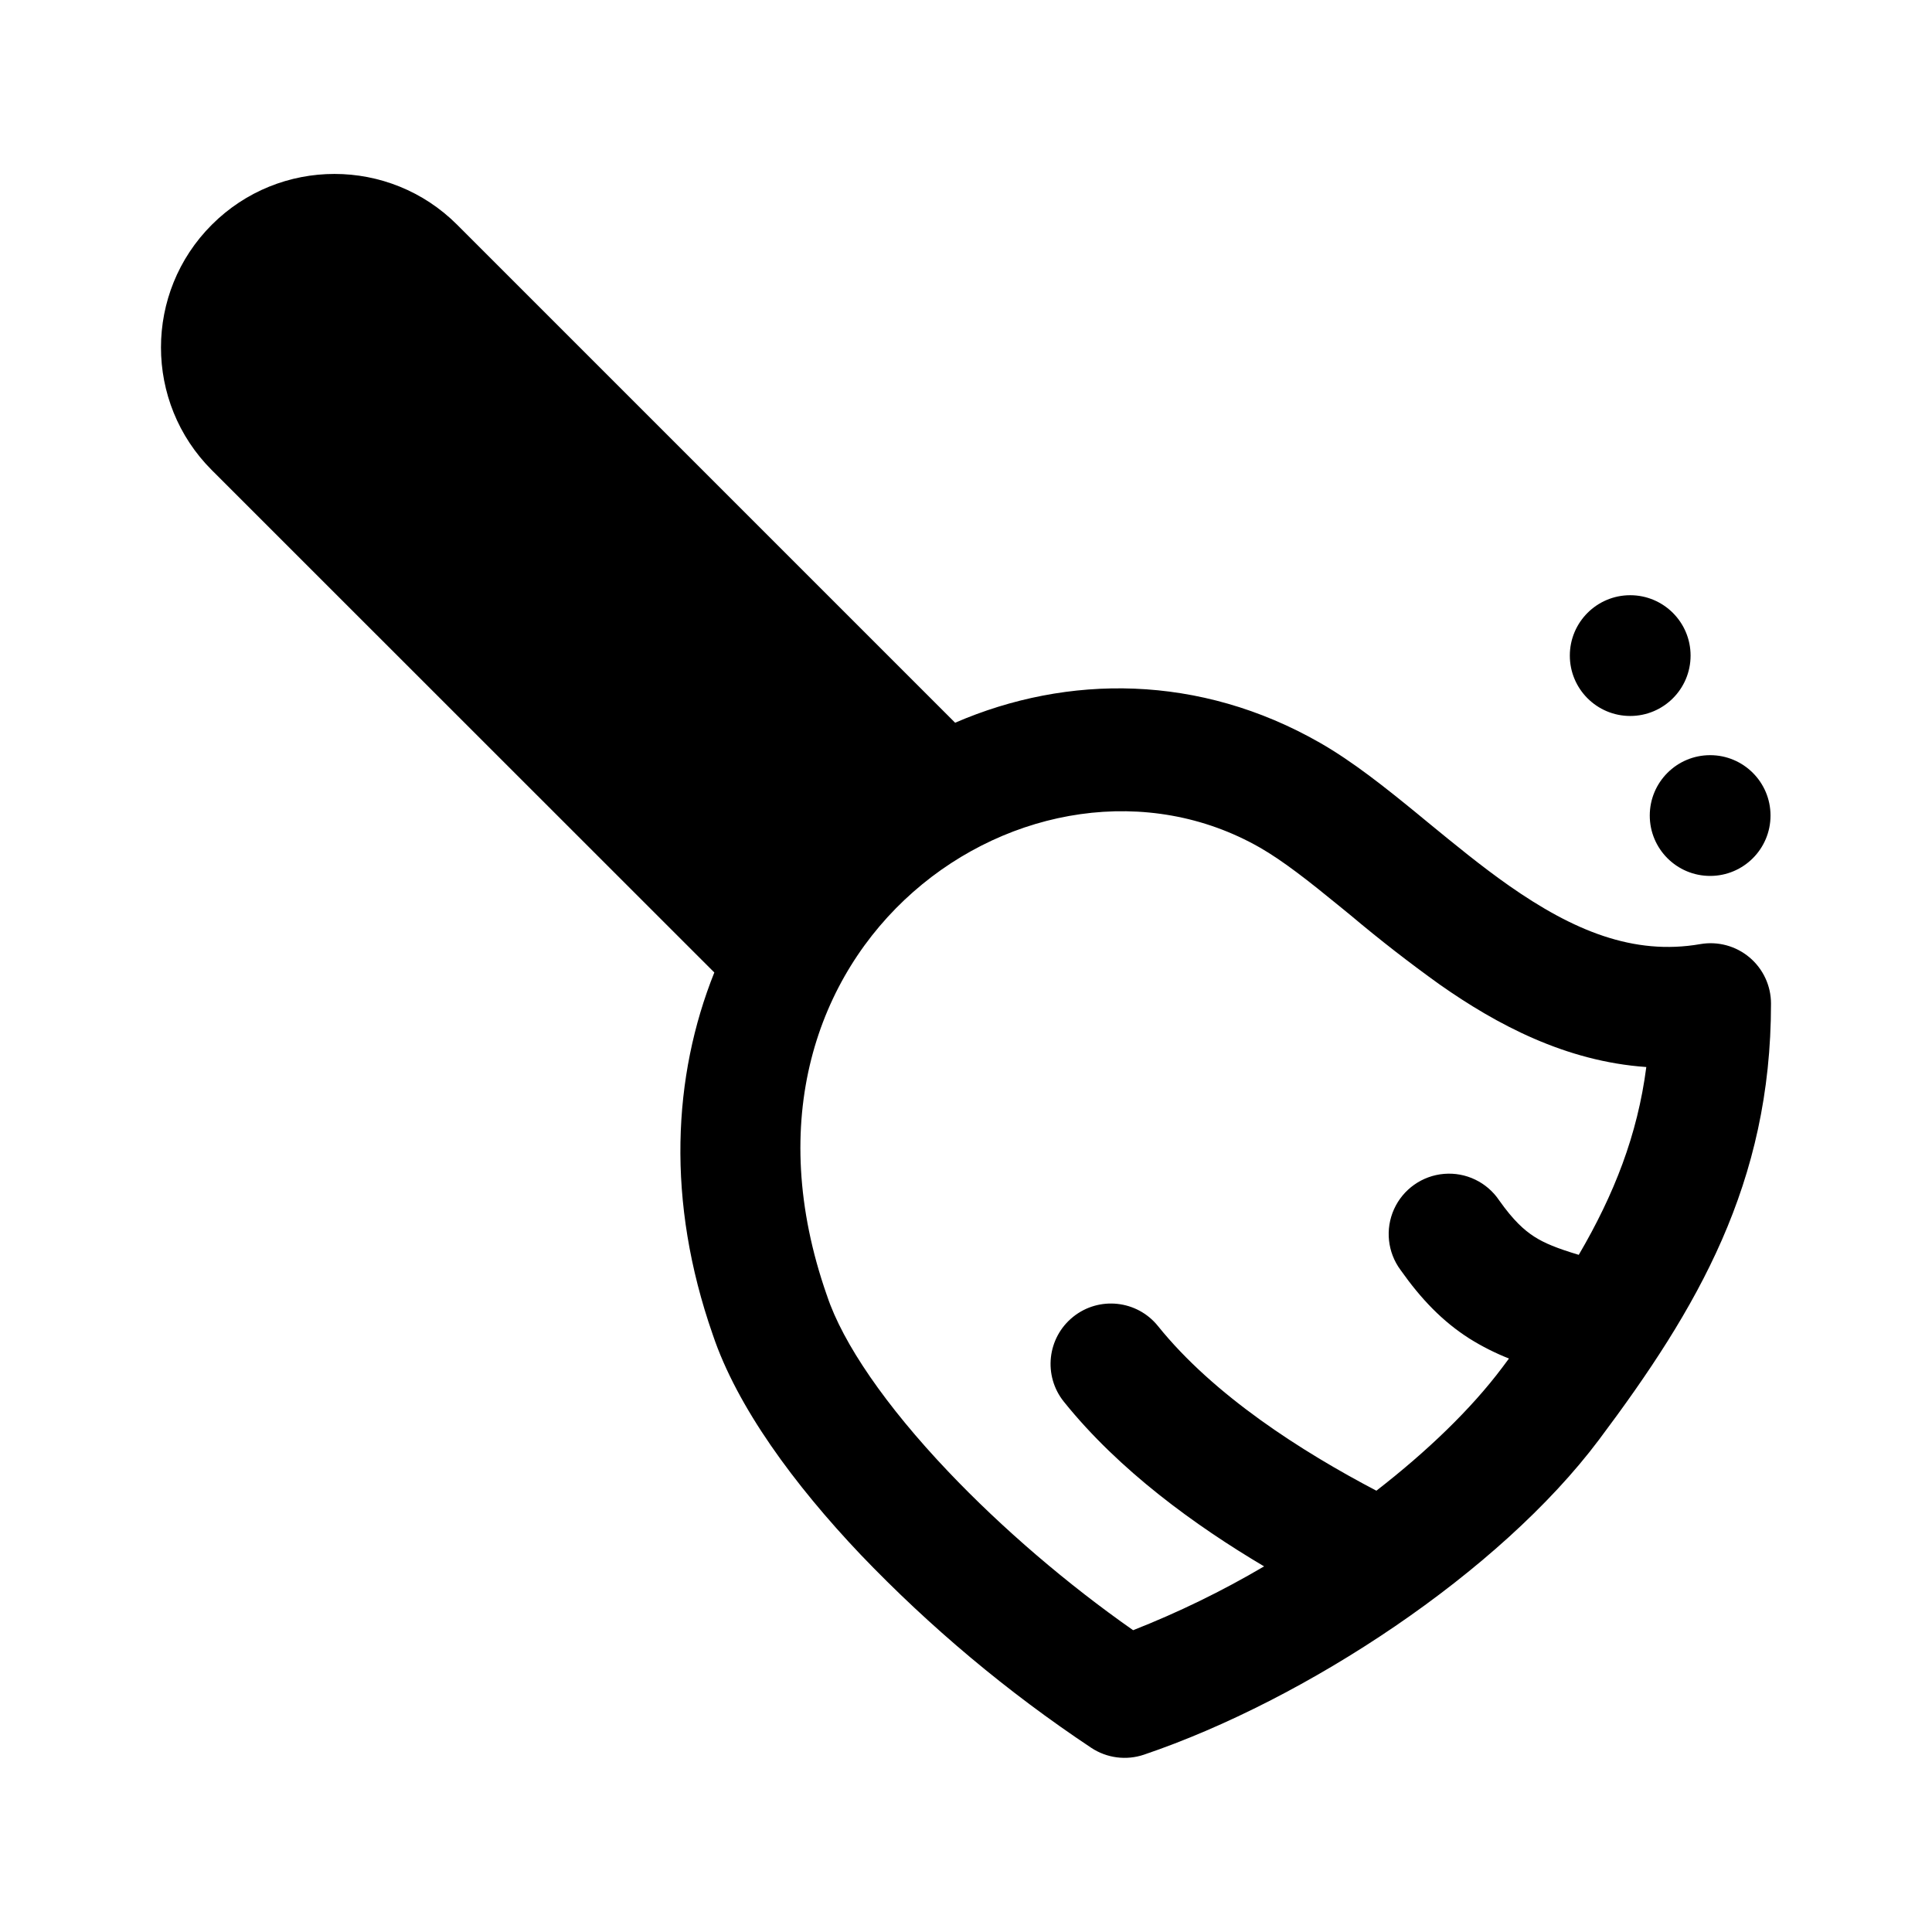
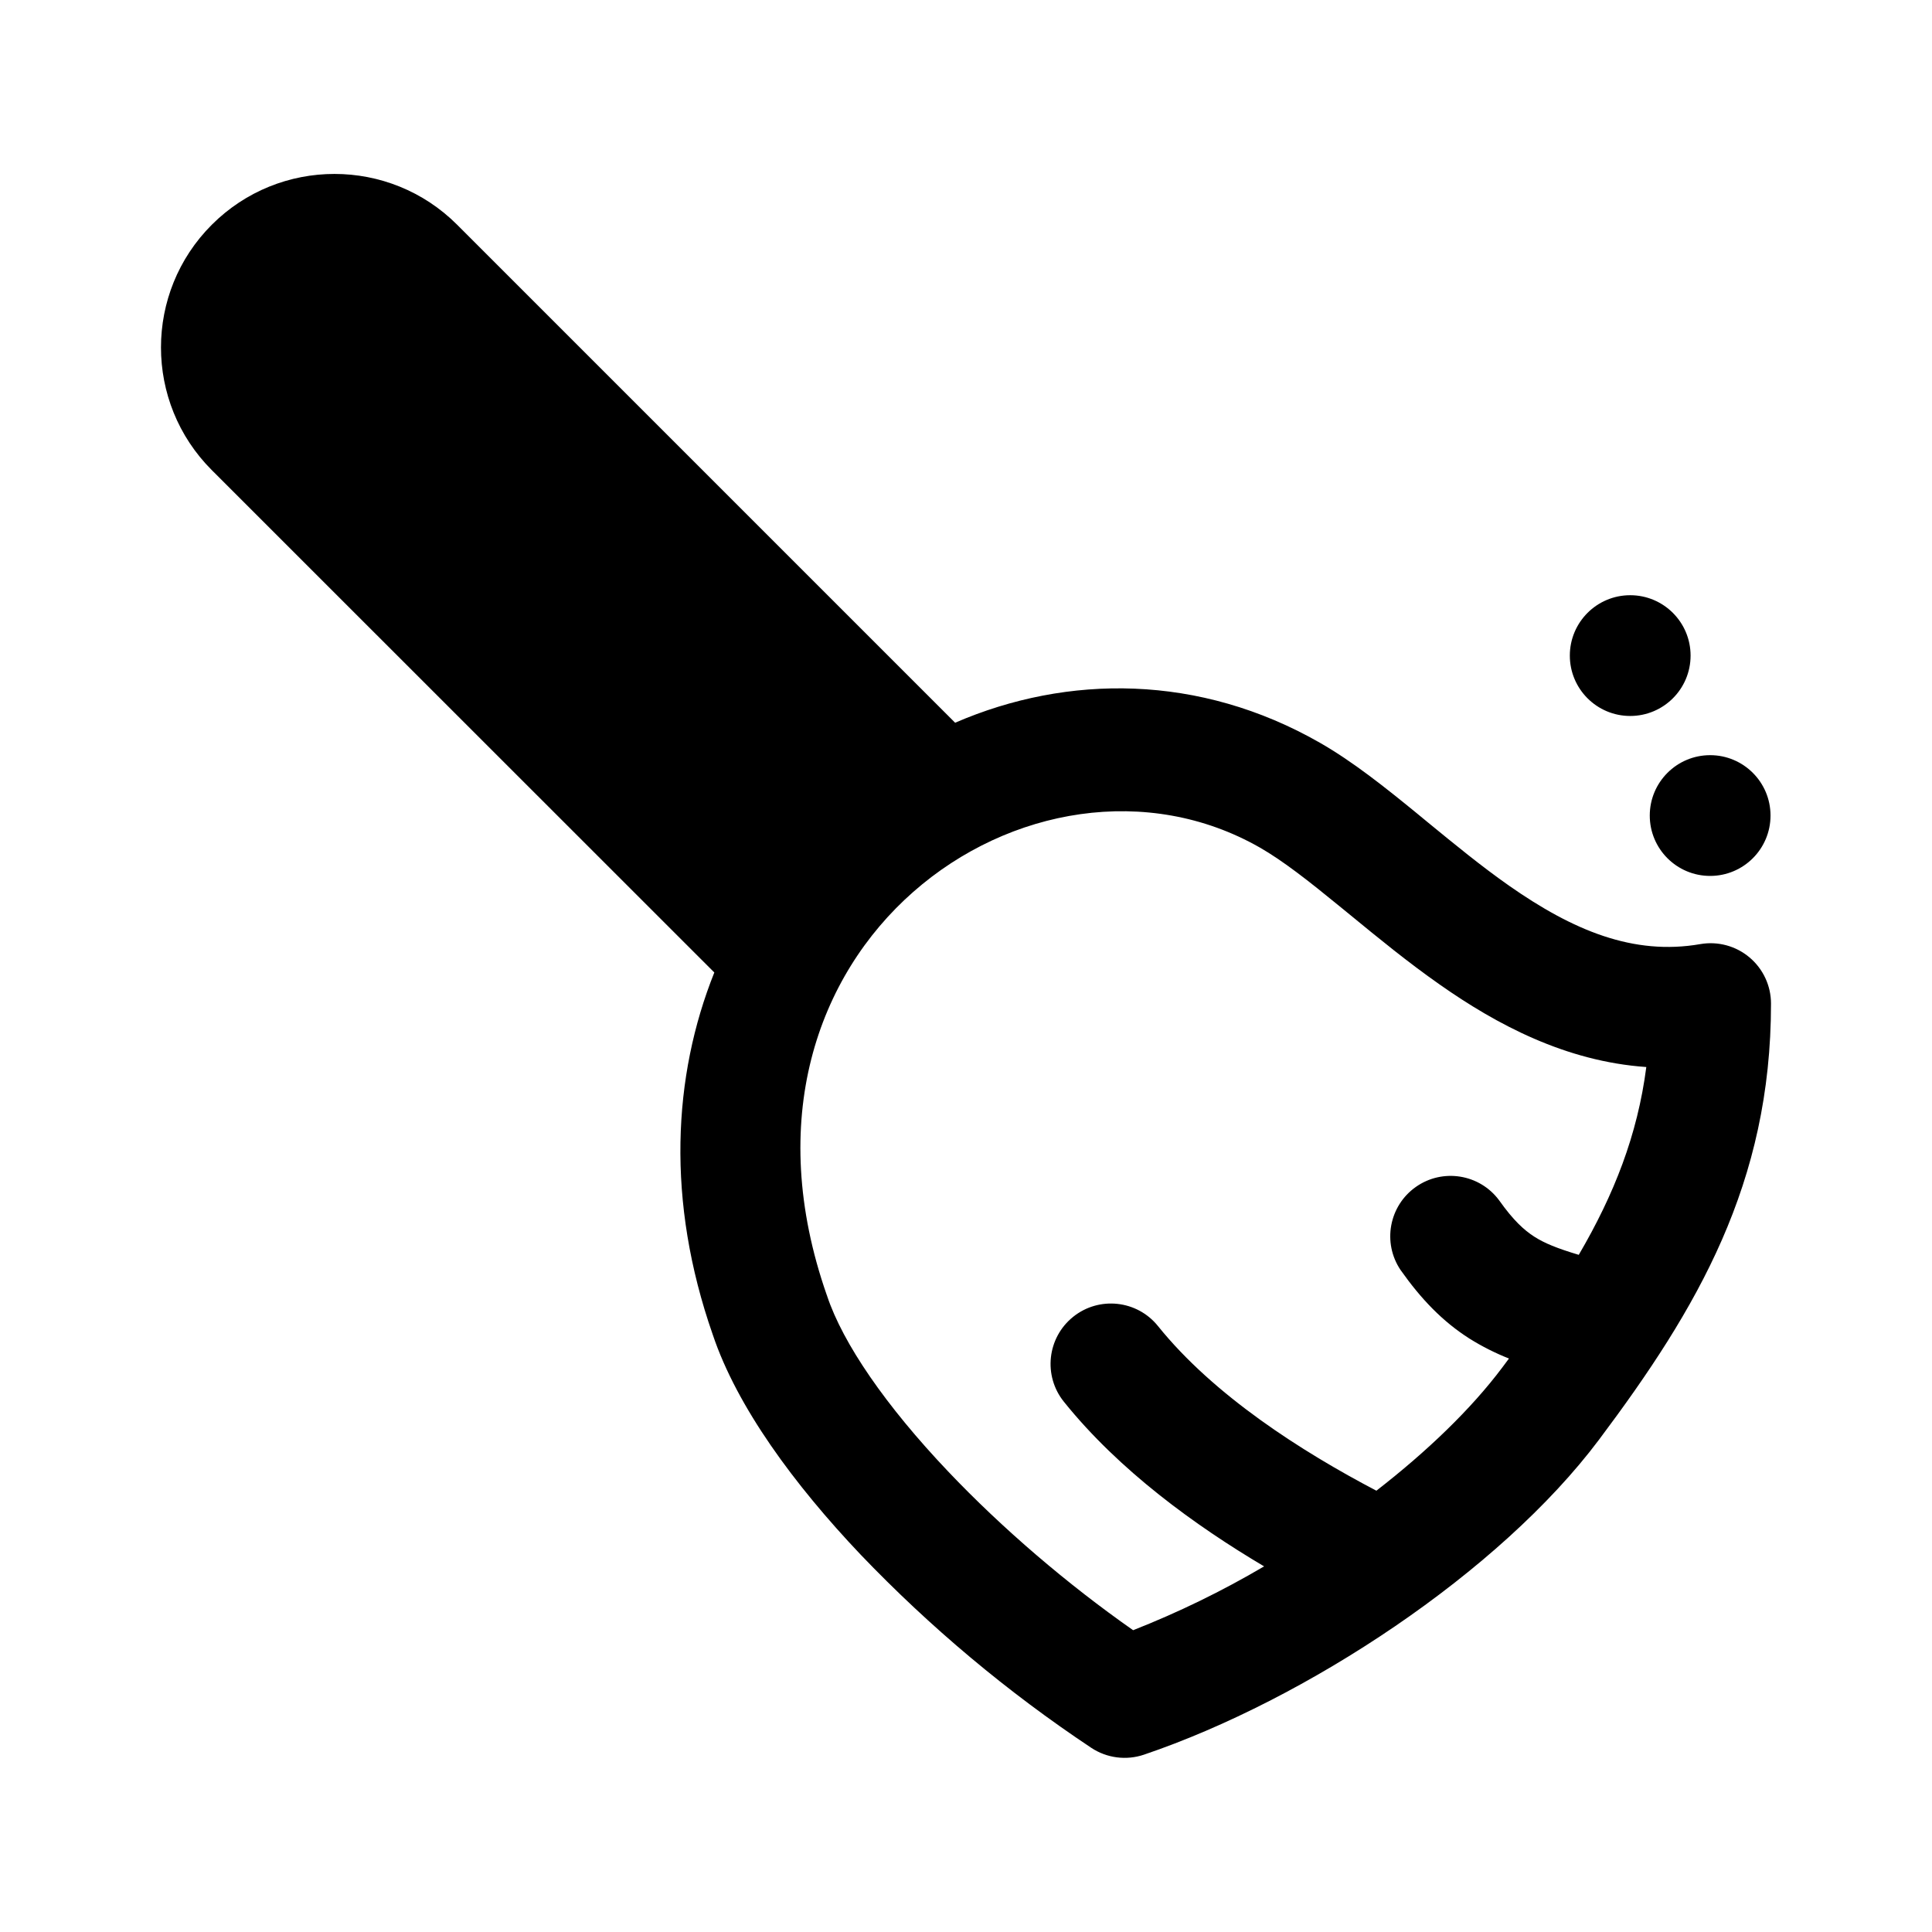
<svg xmlns="http://www.w3.org/2000/svg" width="24" height="24" fill="none" class="persona-icon" viewBox="0 0 24 24">
-   <path fill="currentColor" fill-rule="evenodd" d="M8.873 12.08 2.631 5.84a2.155 2.155 0 1 1 3.048-3.048l6.186 6.186c1.398-.605 3.036-.606 4.53.248.41.234.817.56 1.192.866l.153.126c.337.276.662.543 1.007.785.792.554 1.543.87 2.375.725a.75.75 0 0 1 .878.739c0 2.232-.912 3.785-2.137 5.418-1.236 1.648-3.64 3.23-5.652 3.912a.75.75 0 0 1-.655-.085 17 17 0 0 1-2.867-2.402c-.823-.868-1.533-1.831-1.835-2.731-.58-1.66-.496-3.21.019-4.497m1.399 4.007.003.011c.197.59.728 1.363 1.502 2.178.674.71 1.485 1.403 2.299 1.973a11.5 11.5 0 0 0 1.627-.793c-.854-.506-1.8-1.19-2.487-2.045a.75.75 0 1 1 1.169-.94c.693.862 1.787 1.56 2.713 2.045.629-.488 1.177-1.014 1.565-1.532l.082-.11a3 3 0 0 1-.49-.247c-.336-.214-.602-.492-.857-.853a.75.75 0 1 1 1.225-.865c.177.25.31.37.436.451.124.08.282.145.553.226.44-.752.73-1.49.839-2.333-1.004-.07-1.86-.529-2.564-1.023a18 18 0 0 1-1.103-.857l-.147-.12c-.385-.315-.7-.562-.986-.726-2.786-1.592-6.903 1.206-5.38 5.56m9.98-7.195a.75.75 0 1 0 0-1.5.75.75 0 0 0 0 1.5m1.743 1.237a.75.75 0 1 1-1.5 0 .75.75 0 0 1 1.5 0" clip-rule="evenodd" />
+   <path fill="currentColor" fill-rule="evenodd" d="M8.873 12.08 2.631 5.84a2.155 2.155 0 0 1 3.048-3.048l6.186 6.186c1.398-.605 3.036-.606 4.53.248.41.234.817.56 1.192.866l.153.126c.337.276.662.543 1.007.785.792.554 1.543.87 2.375.725a.75.75 0 0 1 .878.739c0 2.232-.912 3.785-2.137 5.418-1.236 1.648-3.64 3.23-5.652 3.912a.75.75 0 0 1-.655-.085 17 17 0 0 1-2.867-2.402c-.823-.868-1.533-1.831-1.835-2.731-.58-1.66-.496-3.21.019-4.497m1.399 4.007.003.011c.197.59.728 1.363 1.502 2.178.674.71 1.485 1.403 2.299 1.973a11.5 11.5 0 0 0 1.627-.793c-.854-.506-1.8-1.19-2.487-2.045a.75.75 0 1 1 1.169-.94c.693.862 1.787 1.56 2.713 2.045.629-.488 1.177-1.014 1.565-1.532l.082-.11a3 3 0 0 1-.49-.247c-.336-.214-.602-.492-.857-.853a.75.75 0 0 1 1.225-.865c.177.25.31.37.436.451.124.08.282.145.553.226.44-.752.73-1.49.839-2.333-1.004-.07-1.86-.529-2.564-1.023-.396-.277-.77-.584-1.103-.857l-.147-.12c-.385-.315-.7-.562-.986-.726-2.786-1.592-6.903 1.206-5.38 5.56m9.98-7.195a.75.75 0 1 0 0-1.5.75.75 0 0 0 0 1.5m1.743 1.237a.75.75 0 1 1-1.5 0 .75.75 0 0 1 1.5 0" clip-rule="evenodd" />
</svg>
